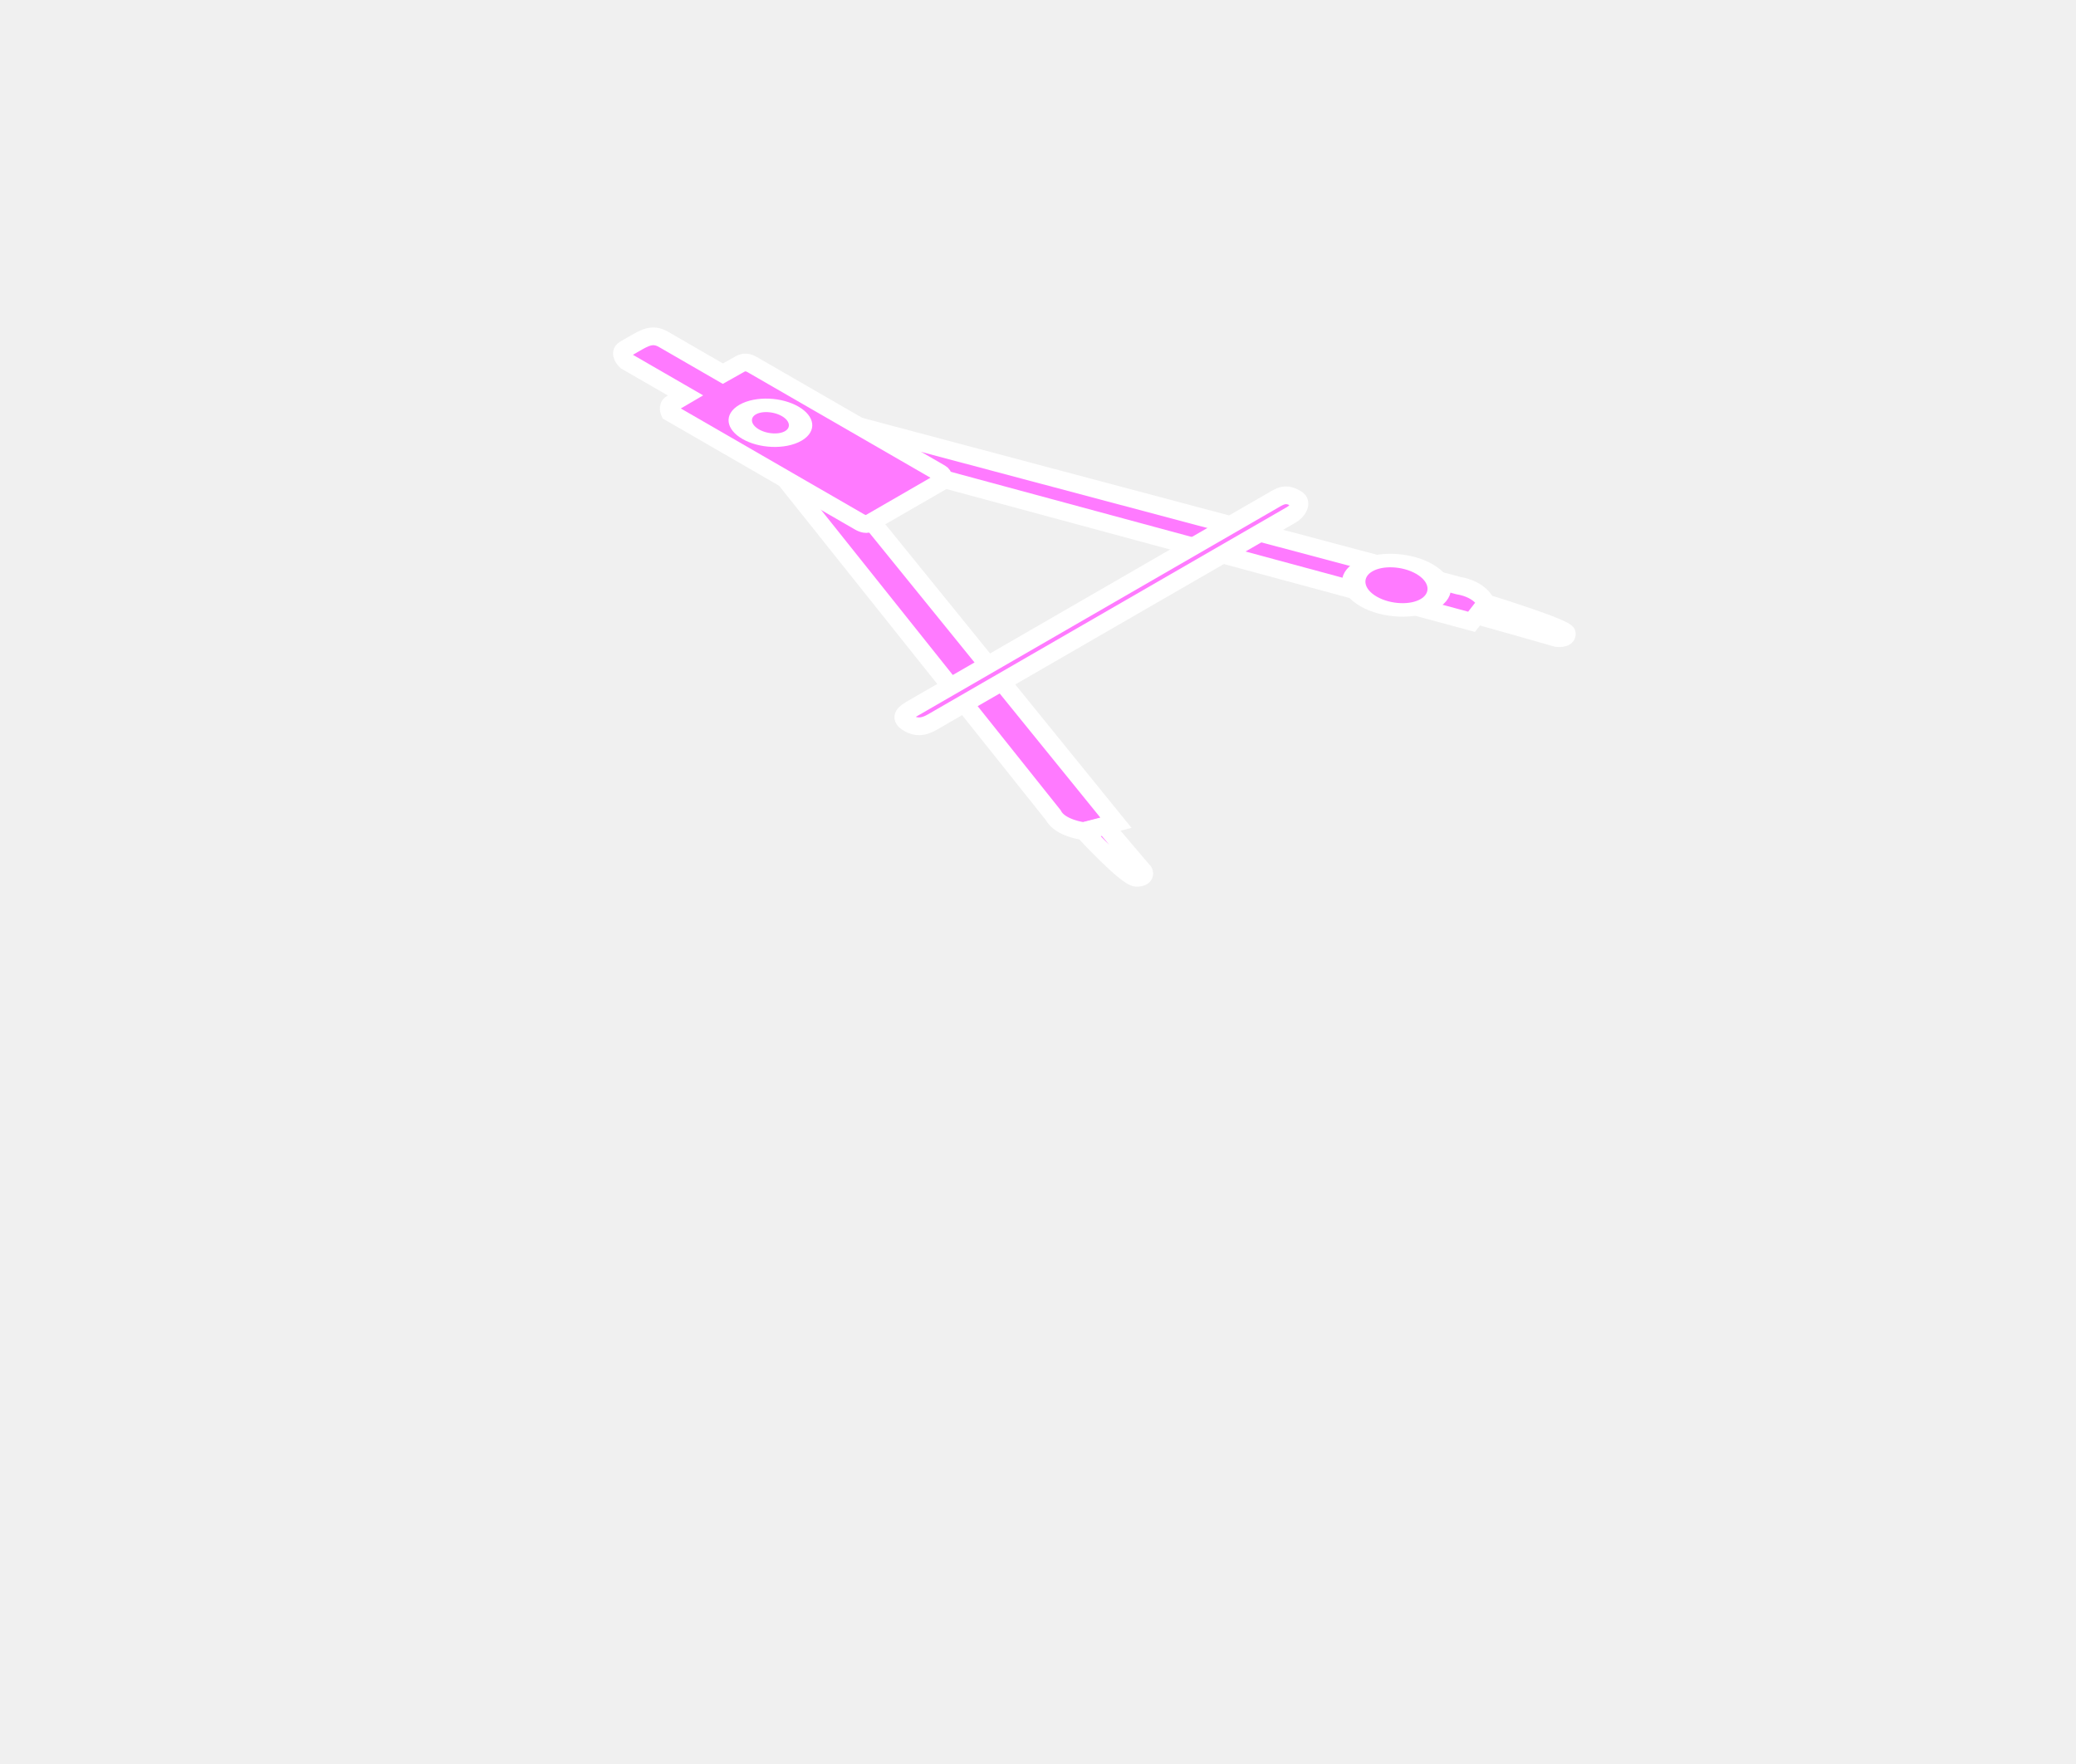
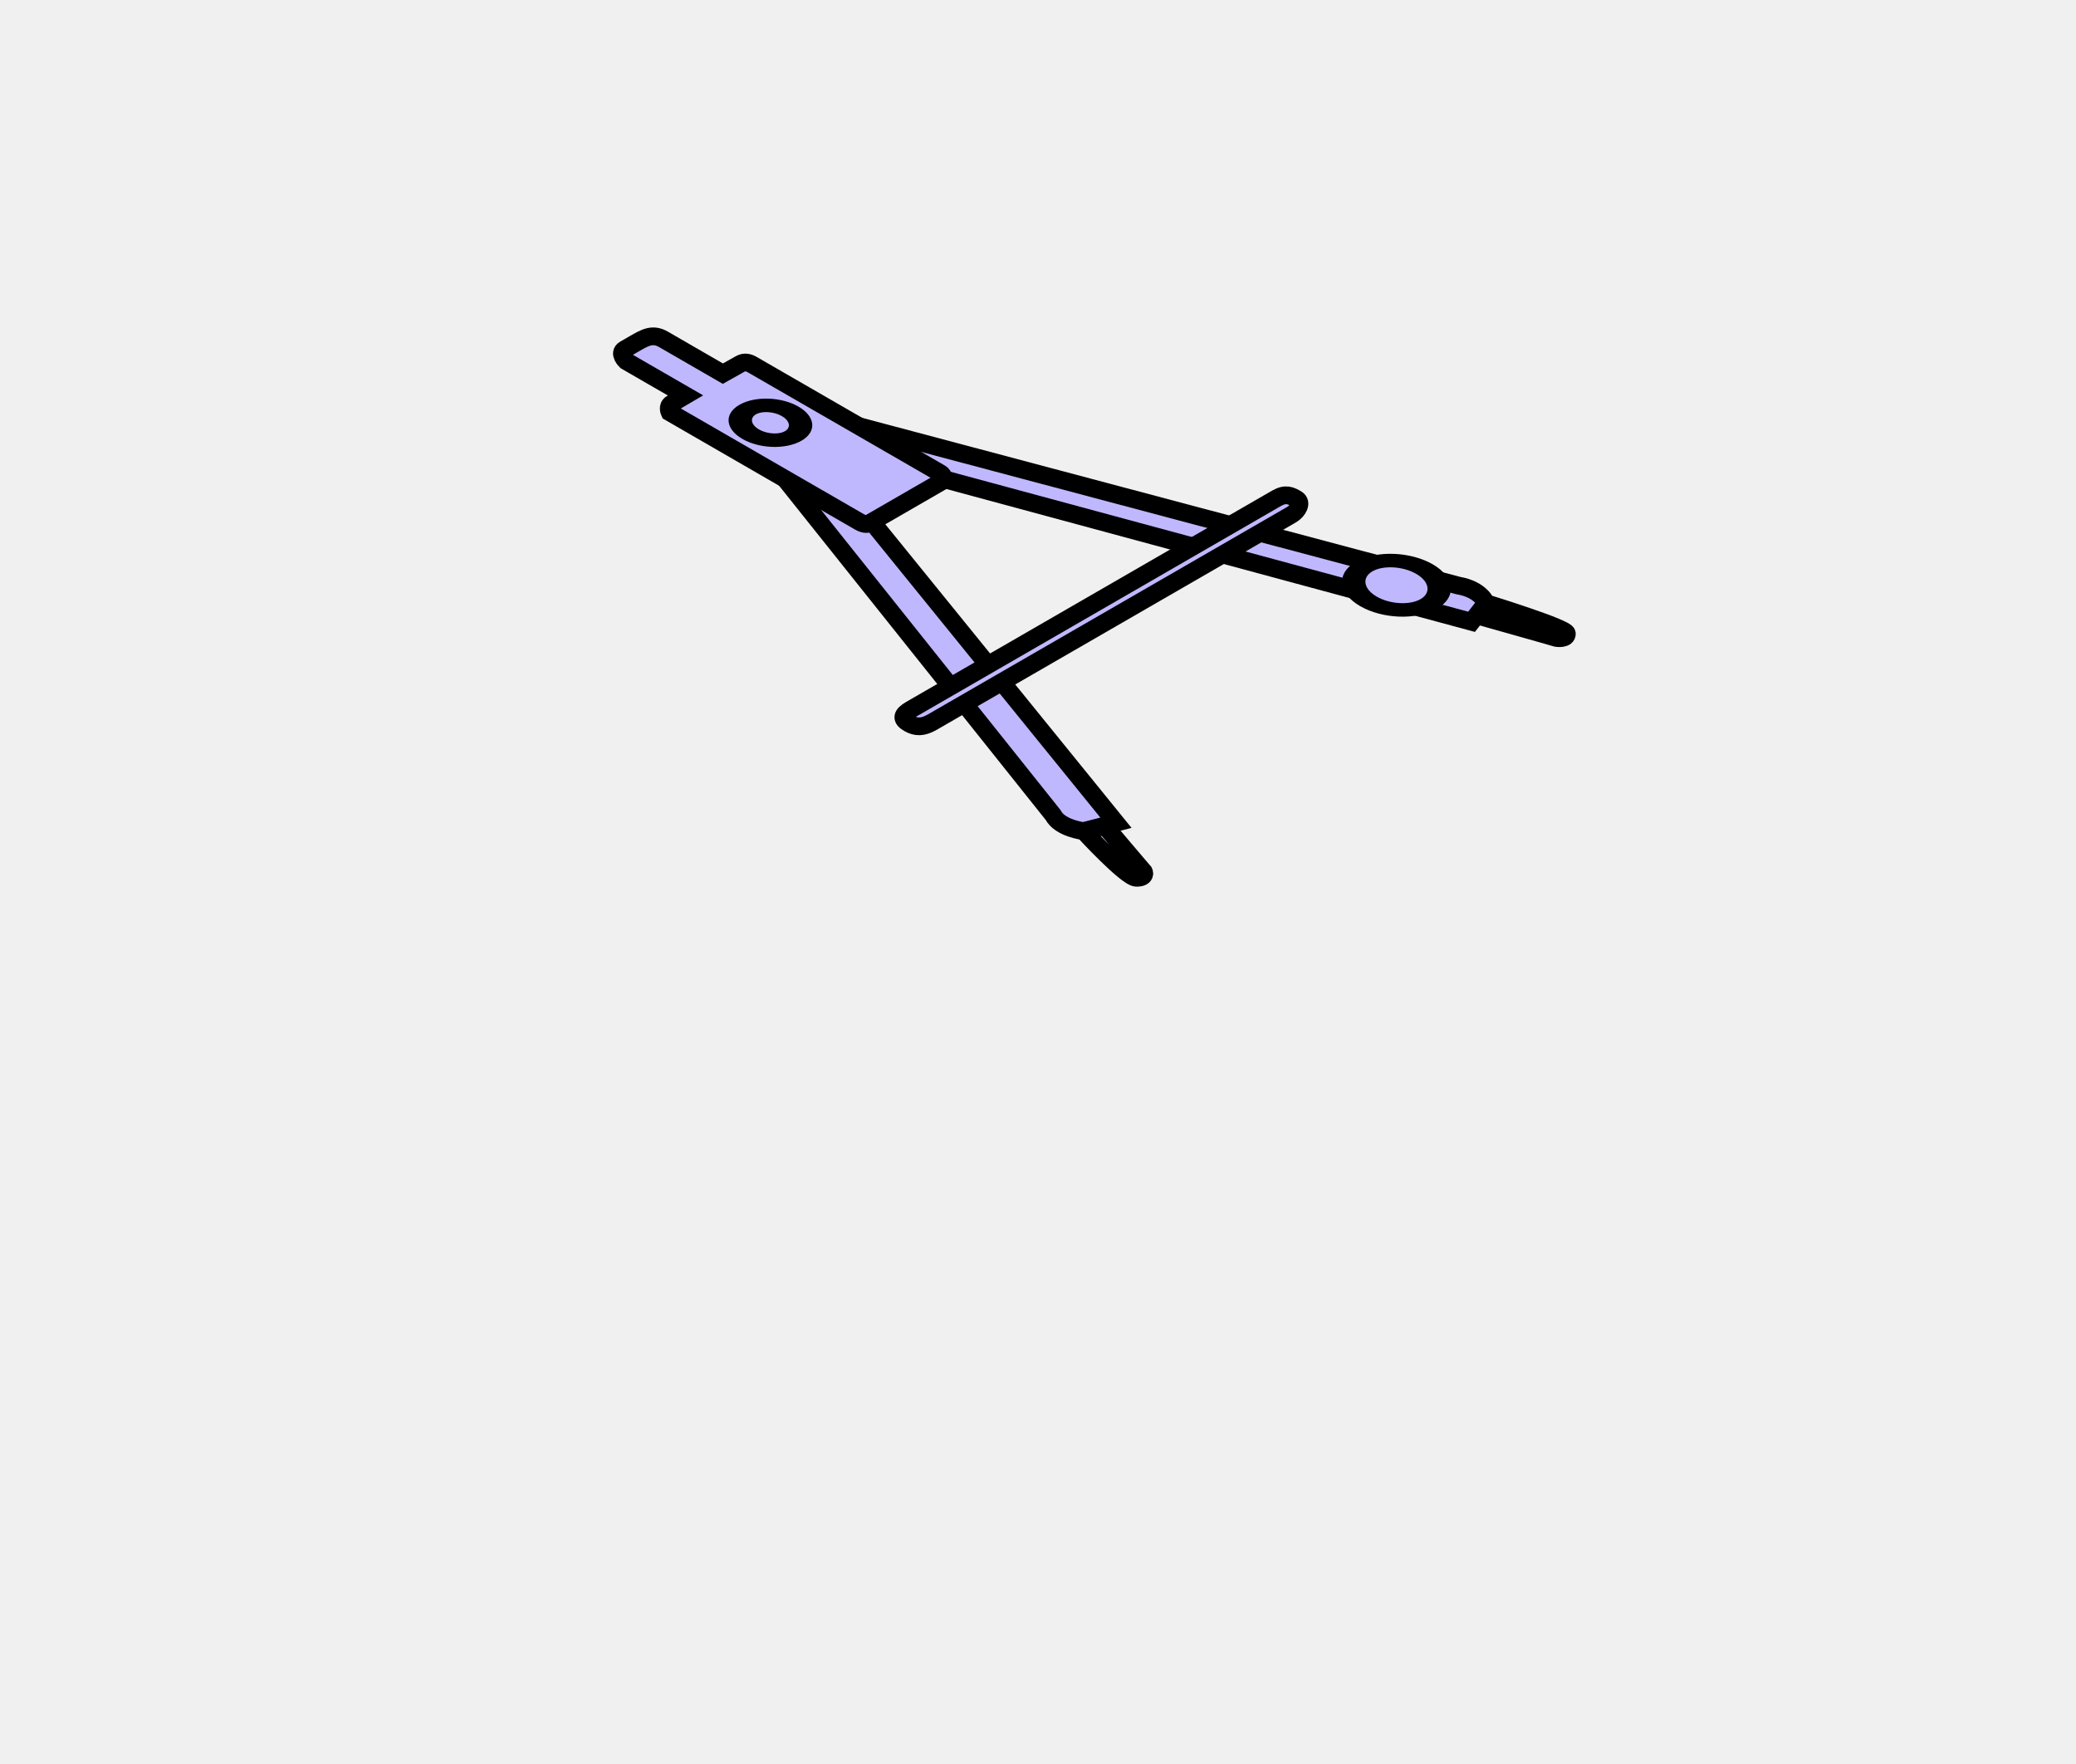
<svg xmlns="http://www.w3.org/2000/svg" width="116.914mm" height="99.296mm" viewBox="0 0 116.914 99.296" version="1.1" id="svg8">
  <defs id="defs2" />
  <g id="layer1" style="display:inline">
-     <path style="fill:#ff7aff;stroke:#ffffff;stroke-width:1;stroke-linecap:butt;stroke-linejoin:miter;stroke-miterlimit:4;stroke-dasharray:none;stroke-opacity:1;fill-opacity:1" d="m 82.116,32.971 c 1.302,0.222 1.575,0.99 1.575,0.99 l -0.818,1.053 -29.809,-8.059 -5.149,-3.08 z" id="path879-1" />
-     <path style="fill:#ff7aff;stroke:#ffffff;stroke-width:1;stroke-linecap:butt;stroke-linejoin:miter;stroke-miterlimit:4;stroke-dasharray:none;stroke-opacity:1;fill-opacity:1" d="m 83.707,33.97 c 0,0 4.508,1.383 4.533,1.702 0.024,0.319 -0.538,0.278 -0.65,0.235 -0.112,-0.044 -4.397,-1.249 -4.397,-1.249 z" id="path881-6" />
-     <path style="fill:#ff7aff;stroke:#ffffff;stroke-width:1;stroke-linecap:butt;stroke-linejoin:miter;stroke-miterlimit:4;stroke-dasharray:none;stroke-opacity:1;fill-opacity:1" d="m 59.308,45.891 c 0.385,0.752 1.714,0.909 1.714,0.909 l 1.824,-0.472 -13.959,-17.21 -5.334,-2.973 z" id="path879" />
-     <path style="fill:#ff7aff;stroke:#ffffff;stroke-width:1;stroke-linecap:butt;stroke-linejoin:miter;stroke-miterlimit:4;stroke-dasharray:none;stroke-opacity:1;fill-opacity:1" d="m 61.038,46.809 c 0,0 2.395,2.603 2.948,2.617 0.553,0.014 0.482,-0.311 0.407,-0.375 -0.076,-0.064 -2.164,-2.539 -2.164,-2.539 z" id="path881" />
-     <ellipse style="fill:#ff7aff;fill-opacity:1;fill-rule:evenodd;stroke:#ffffff;stroke-width:1.075;stroke-miterlimit:4;stroke-dasharray:none;stroke-opacity:1" id="path907" cx="12.451" cy="78.36" transform="matrix(0.8660254,-0.5,0.8660254,0.5,0,0)" rx="1.82" ry="2.102" />
-     <path style="fill:#ff7aff;stroke:#ffffff;stroke-width:1;stroke-linecap:butt;stroke-linejoin:miter;stroke-miterlimit:4;stroke-dasharray:none;stroke-opacity:1;fill-opacity:1" d="m 51.284,39.957 c 0,0 20.076,-11.591 20.604,-11.896 0.528,-0.305 0.826,-0.145 1.144,0.044 0.318,0.19 0.084,0.656 -0.305,0.881 -0.389,0.225 -19.695,11.371 -20.223,11.676 -0.528,0.305 -0.92,0.304 -1.333,0.065 -0.413,-0.239 -0.416,-0.465 0.113,-0.77" id="path909" />
-     <path style="fill:#ff7aff;stroke:#ffffff;stroke-width:1;stroke-linecap:butt;stroke-linejoin:miter;stroke-miterlimit:4;stroke-dasharray:none;stroke-opacity:1;fill-opacity:1" d="m 35.7,19.369 c 0,0 -0.153,0.088 -0.528,0.305 -0.376,0.217 0.082,0.657 0.082,0.657 l 3.355,1.937 c 0,0 -0.521,0.308 -0.789,0.459 -0.269,0.151 -0.113,0.484 -0.113,0.484 0,0 10.61,6.126 10.676,6.164 0.066,0.038 0.364,0.213 0.576,0.09 0.213,-0.123 3.911,-2.258 4.069,-2.349 0.158,-0.092 0.132,-0.358 -0.054,-0.462 -0.186,-0.104 -10.421,-6.013 -10.611,-6.123 -0.19,-0.11 -0.426,-0.185 -0.69,-0.032 -0.264,0.153 -0.962,0.542 -0.962,0.542 0,0 -2.734,-1.578 -3.344,-1.931 -0.61,-0.352 -1.033,-0.108 -1.667,0.258 z" id="path875" />
-     <ellipse style="fill:#ff7aff;fill-opacity:1;fill-rule:evenodd;stroke:#ffffff;stroke-width:1.075;stroke-miterlimit:4;stroke-dasharray:none;stroke-opacity:1" id="path877" cx="1.244" cy="48.856" transform="matrix(0.8660254,-0.5,0.8660254,0.5,0,0)" rx="1.284" ry="1.483" />
+     <path style="fill:#bfb8ff;stroke:#000000;stroke-width:1;stroke-linecap:butt;stroke-linejoin:miter;stroke-miterlimit:4;stroke-dasharray:none;stroke-opacity:1;fill-opacity:1" d="m 82.116,32.971 c 1.302,0.222 1.575,0.99 1.575,0.99 l -0.818,1.053 -29.809,-8.059 -5.149,-3.08 z" id="path879-1" />
+     <path style="fill:#bfb8ff;stroke:#000000;stroke-width:1;stroke-linecap:butt;stroke-linejoin:miter;stroke-miterlimit:4;stroke-dasharray:none;stroke-opacity:1;fill-opacity:1" d="m 83.707,33.97 c 0,0 4.508,1.383 4.533,1.702 0.024,0.319 -0.538,0.278 -0.65,0.235 -0.112,-0.044 -4.397,-1.249 -4.397,-1.249 z" id="path881-6" />
+     <path style="fill:#bfb8ff;stroke:#000000;stroke-width:1;stroke-linecap:butt;stroke-linejoin:miter;stroke-miterlimit:4;stroke-dasharray:none;stroke-opacity:1;fill-opacity:1" d="m 59.308,45.891 c 0.385,0.752 1.714,0.909 1.714,0.909 l 1.824,-0.472 -13.959,-17.21 -5.334,-2.973 z" id="path879" />
+     <path style="fill:#bfb8ff;stroke:#000000;stroke-width:1;stroke-linecap:butt;stroke-linejoin:miter;stroke-miterlimit:4;stroke-dasharray:none;stroke-opacity:1;fill-opacity:1" d="m 61.038,46.809 c 0,0 2.395,2.603 2.948,2.617 0.553,0.014 0.482,-0.311 0.407,-0.375 -0.076,-0.064 -2.164,-2.539 -2.164,-2.539 z" id="path881" />
+     <ellipse style="fill:#bfb8ff;fill-opacity:1;fill-rule:evenodd;stroke:#000000;stroke-width:1.075;stroke-miterlimit:4;stroke-dasharray:none;stroke-opacity:1" id="path907" cx="12.451" cy="78.36" transform="matrix(0.8660254,-0.5,0.8660254,0.5,0,0)" rx="1.82" ry="2.102" />
+     <path style="fill:#bfb8ff;stroke:#000000;stroke-width:1;stroke-linecap:butt;stroke-linejoin:miter;stroke-miterlimit:4;stroke-dasharray:none;stroke-opacity:1;fill-opacity:1" d="m 51.284,39.957 c 0,0 20.076,-11.591 20.604,-11.896 0.528,-0.305 0.826,-0.145 1.144,0.044 0.318,0.19 0.084,0.656 -0.305,0.881 -0.389,0.225 -19.695,11.371 -20.223,11.676 -0.528,0.305 -0.92,0.304 -1.333,0.065 -0.413,-0.239 -0.416,-0.465 0.113,-0.77" id="path909" />
+     <path style="fill:#bfb8ff;stroke:#000000;stroke-width:1;stroke-linecap:butt;stroke-linejoin:miter;stroke-miterlimit:4;stroke-dasharray:none;stroke-opacity:1;fill-opacity:1" d="m 35.7,19.369 c 0,0 -0.153,0.088 -0.528,0.305 -0.376,0.217 0.082,0.657 0.082,0.657 l 3.355,1.937 c 0,0 -0.521,0.308 -0.789,0.459 -0.269,0.151 -0.113,0.484 -0.113,0.484 0,0 10.61,6.126 10.676,6.164 0.066,0.038 0.364,0.213 0.576,0.09 0.213,-0.123 3.911,-2.258 4.069,-2.349 0.158,-0.092 0.132,-0.358 -0.054,-0.462 -0.186,-0.104 -10.421,-6.013 -10.611,-6.123 -0.19,-0.11 -0.426,-0.185 -0.69,-0.032 -0.264,0.153 -0.962,0.542 -0.962,0.542 0,0 -2.734,-1.578 -3.344,-1.931 -0.61,-0.352 -1.033,-0.108 -1.667,0.258 z" id="path875" />
+     <ellipse style="fill:#bfb8ff;fill-opacity:1;fill-rule:evenodd;stroke:#000000;stroke-width:1.075;stroke-miterlimit:4;stroke-dasharray:none;stroke-opacity:1" id="path877" cx="1.244" cy="48.856" transform="matrix(0.8660254,-0.5,0.8660254,0.5,0,0)" rx="1.284" ry="1.483" />
  </g>
</svg>
